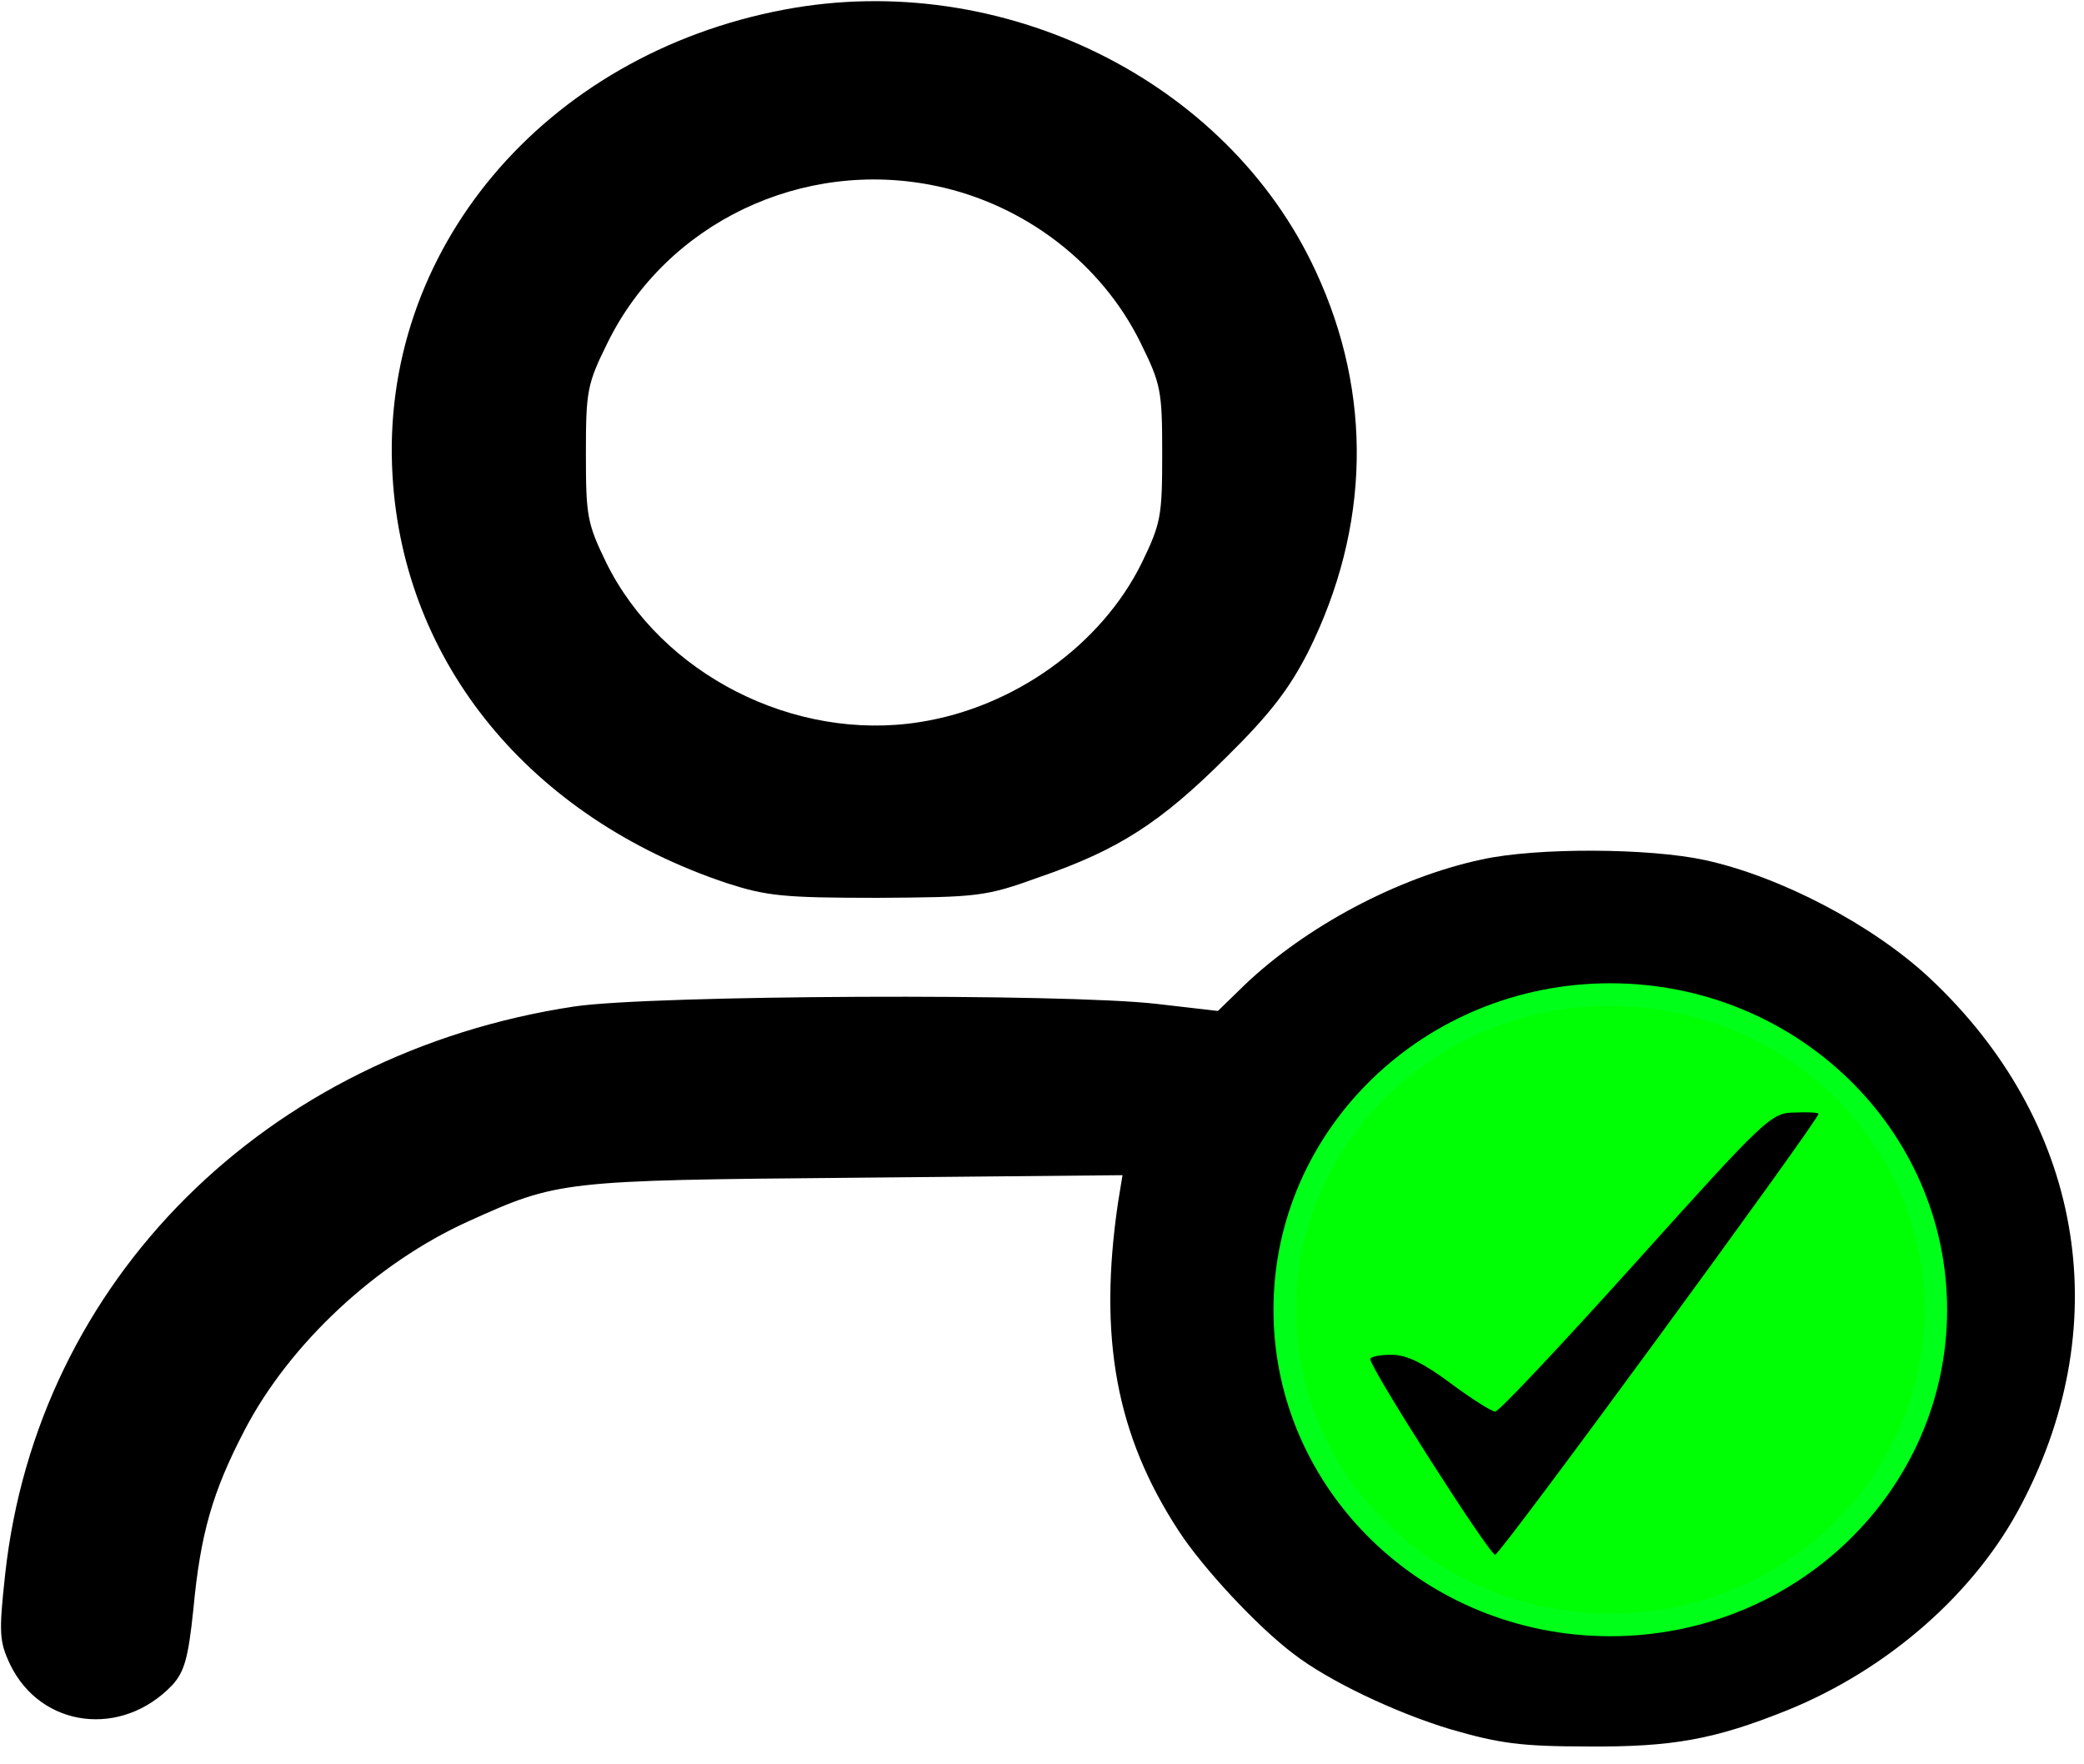
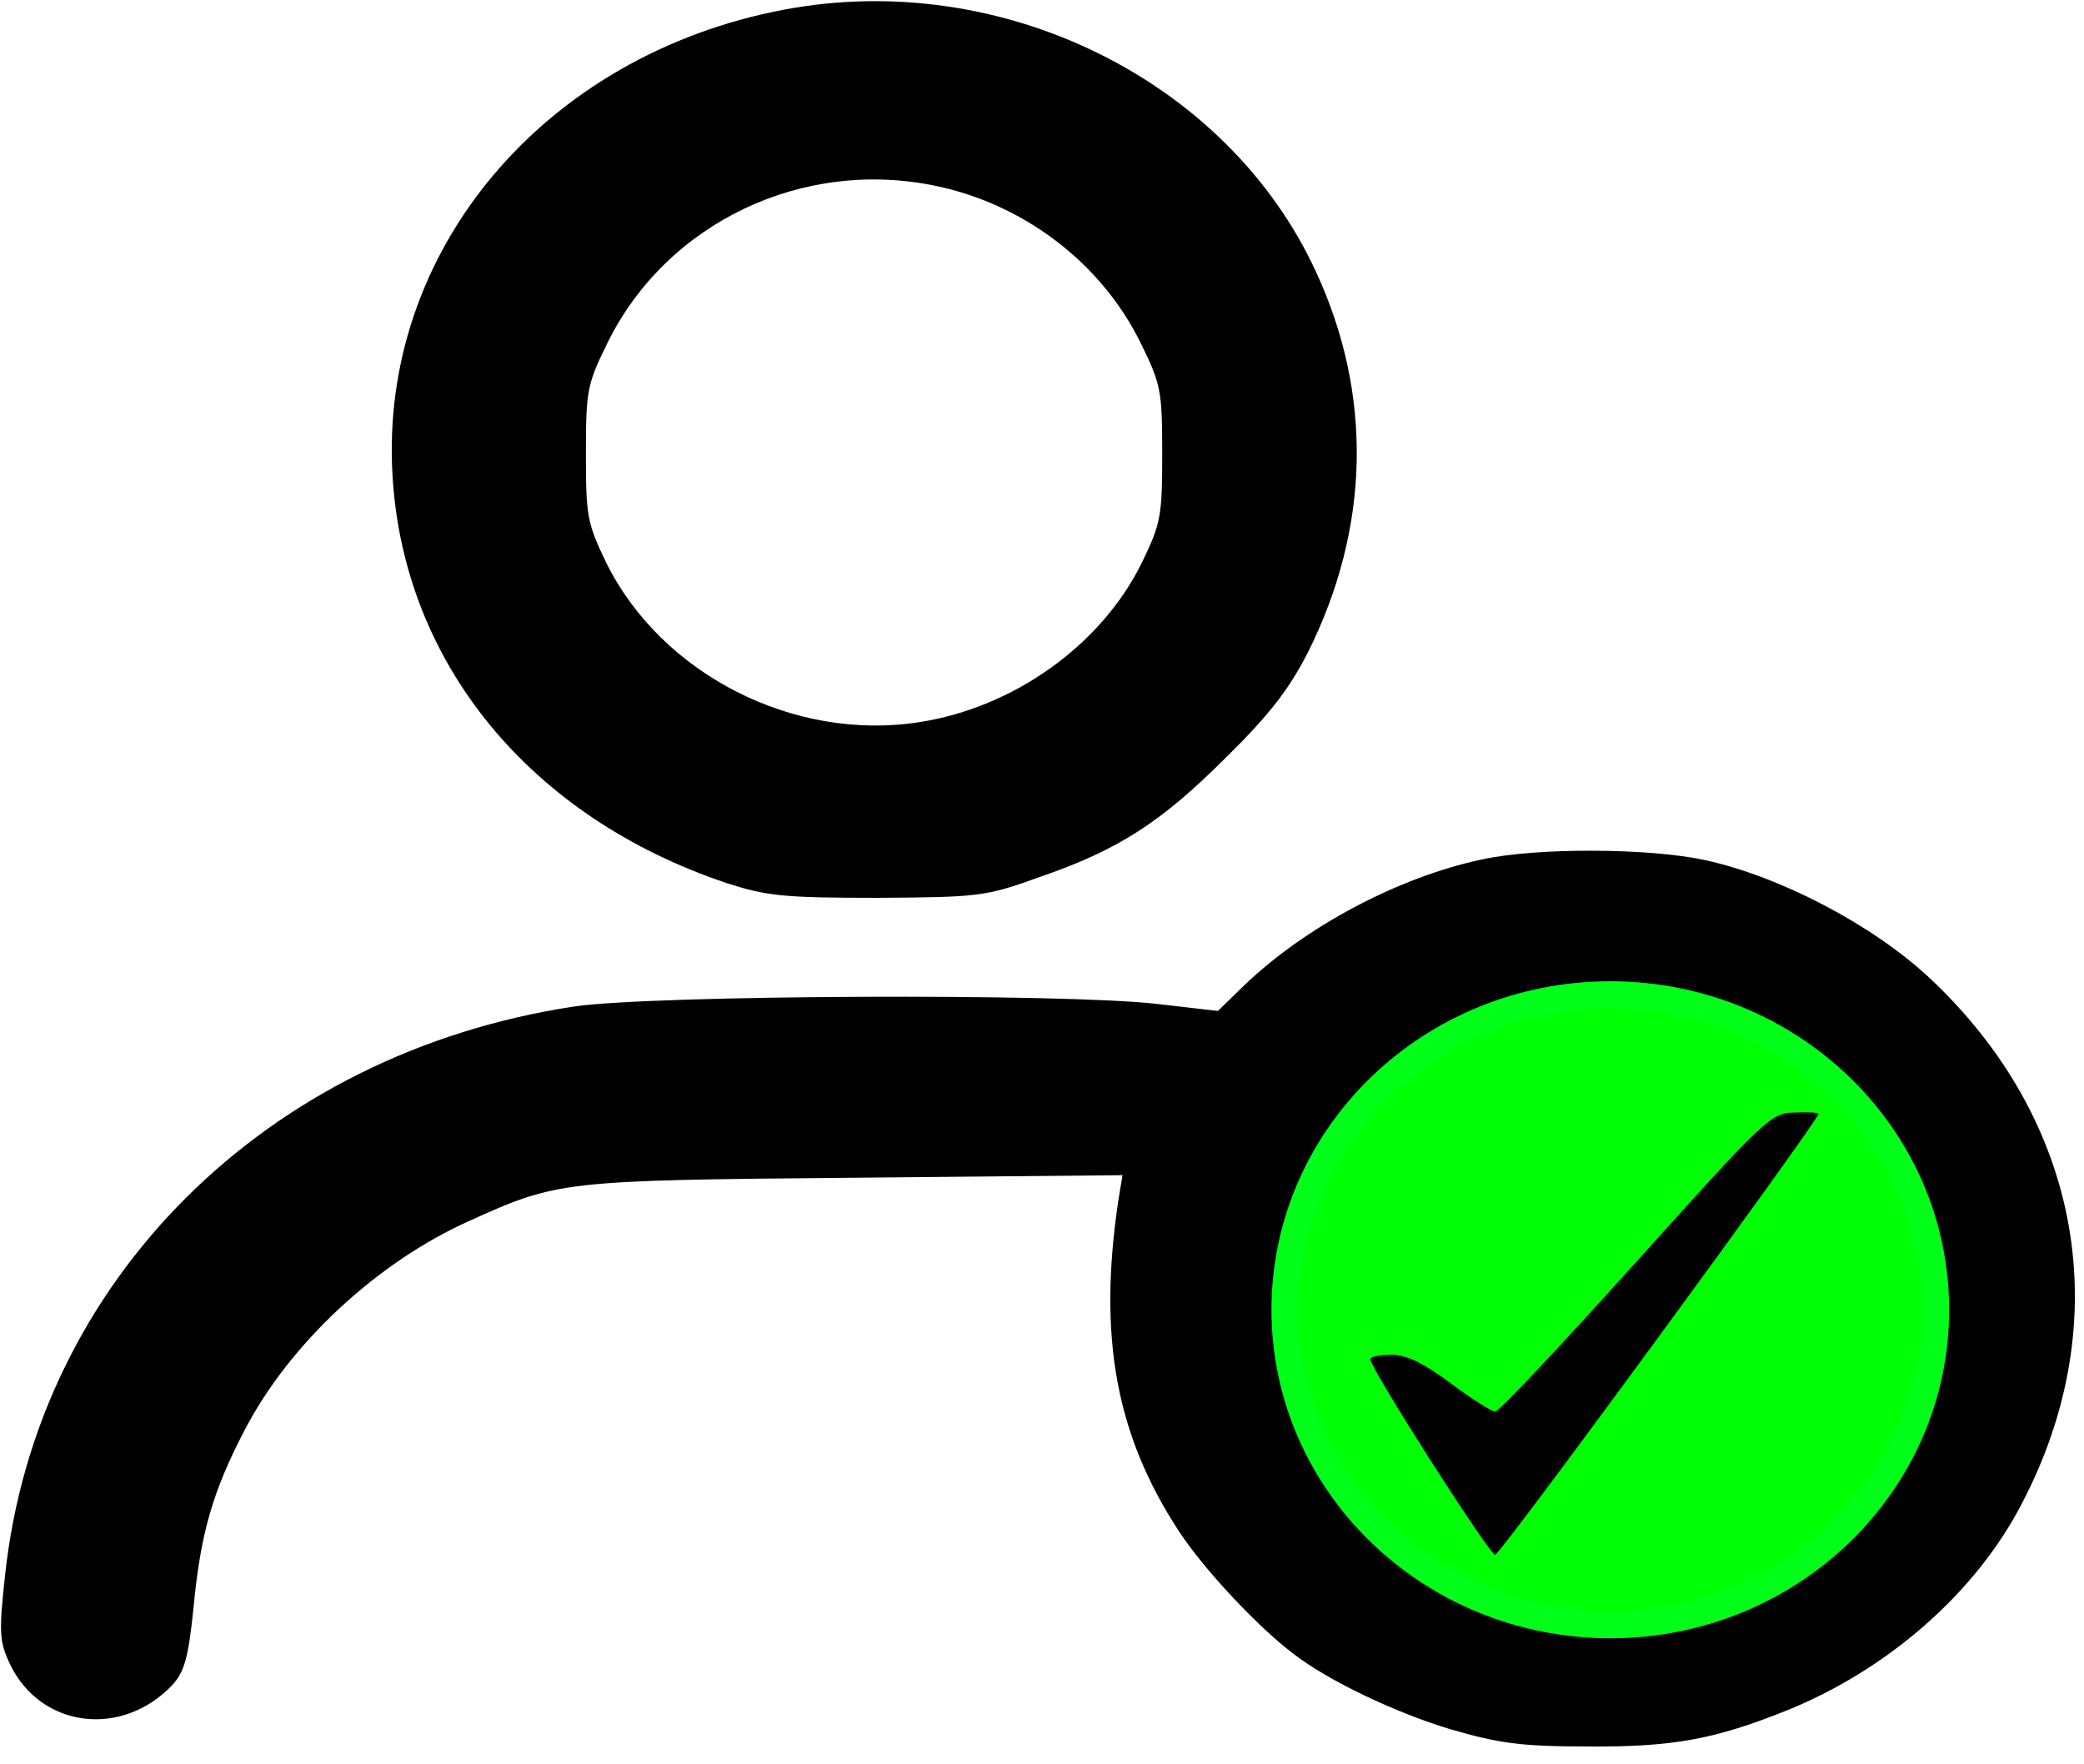
<svg xmlns="http://www.w3.org/2000/svg" width="78" height="66" viewBox="0 0 78 66" fill="none">
  <path d="M29.359 0.359C20.347 2.057 14.188 9.399 14.691 17.794C15.099 24.825 19.844 30.589 27.202 33.052C28.688 33.531 29.311 33.602 32.834 33.602C36.62 33.579 36.884 33.555 38.873 32.837C41.869 31.809 43.451 30.78 45.895 28.341C47.549 26.715 48.268 25.758 48.963 24.395C51.288 19.731 51.383 14.756 49.251 10.164C45.943 2.99 37.483 -1.172 29.359 0.359ZM35.039 6.96C38.346 7.653 41.222 9.854 42.684 12.819C43.451 14.374 43.499 14.613 43.499 16.981C43.499 19.324 43.451 19.587 42.732 21.07C41.222 24.132 37.962 26.475 34.416 27.026C29.718 27.767 24.757 25.232 22.696 21.07C21.977 19.587 21.929 19.324 21.929 16.981C21.929 14.613 21.977 14.374 22.744 12.819C24.949 8.347 30.03 5.907 35.039 6.96Z" fill="black" />
  <path d="M55.458 32.167C52.318 32.837 48.867 34.679 46.566 36.879L45.584 37.836L43.307 37.573C39.808 37.166 24.398 37.238 21.498 37.668C9.946 39.414 1.39 47.928 0.192 58.93C-0.048 61.13 -0.024 61.441 0.383 62.302C1.534 64.67 4.554 65.052 6.447 63.067C6.902 62.565 7.046 62.063 7.238 60.221C7.501 57.399 7.957 55.821 9.155 53.525C10.833 50.296 14.092 47.259 17.543 45.704C20.875 44.197 21.018 44.173 31.971 44.078L42.013 43.982L41.845 45.011C41.102 50.057 41.773 53.716 44.122 57.304C45.008 58.667 47.045 60.867 48.412 61.895C49.706 62.9 52.222 64.096 54.283 64.718C56.105 65.244 56.896 65.363 59.436 65.363C62.6 65.387 64.181 65.1 66.913 64C70.676 62.469 73.96 59.6 75.685 56.251C79.256 49.411 77.914 41.925 72.21 36.592C70.077 34.607 66.65 32.813 63.822 32.191C61.737 31.737 57.519 31.713 55.458 32.167ZM61.737 37.812C67.609 38.888 71.659 44.508 70.724 50.32C69.742 56.347 64.085 60.532 58.142 59.576C53.397 58.81 49.73 55.199 48.867 50.44C48.052 45.824 50.64 40.825 54.883 38.792C57.303 37.644 59.268 37.357 61.737 37.812Z" fill="black" />
-   <path d="M60.27 60.813C66.998 60.813 72.452 55.532 72.452 49.018C72.452 42.504 66.998 37.224 60.27 37.224C53.542 37.224 48.088 42.504 48.088 49.018C48.088 55.532 53.542 60.813 60.27 60.813Z" fill="#00FF04" stroke="#00FF19" stroke-width="0.849" />
+   <path d="M60.27 60.813C66.998 60.813 72.452 55.532 72.452 49.018C72.452 42.504 66.998 37.224 60.27 37.224C53.542 37.224 48.088 42.504 48.088 49.018C48.088 55.532 53.542 60.813 60.27 60.813Z" fill="#00FF04" stroke="#00FF19" strokeWidth="0.849" />
  <path d="M61.234 47.235C58.477 50.296 56.105 52.831 55.961 52.831C55.841 52.831 55.074 52.353 54.307 51.779C53.277 51.014 52.654 50.703 52.078 50.703C51.647 50.703 51.288 50.774 51.288 50.87C51.312 51.253 55.745 58.188 55.961 58.188C56.153 58.188 68.064 41.925 68.064 41.686C68.064 41.638 67.656 41.614 67.177 41.638C66.29 41.638 66.075 41.854 61.234 47.235Z" fill="black" />
</svg>
